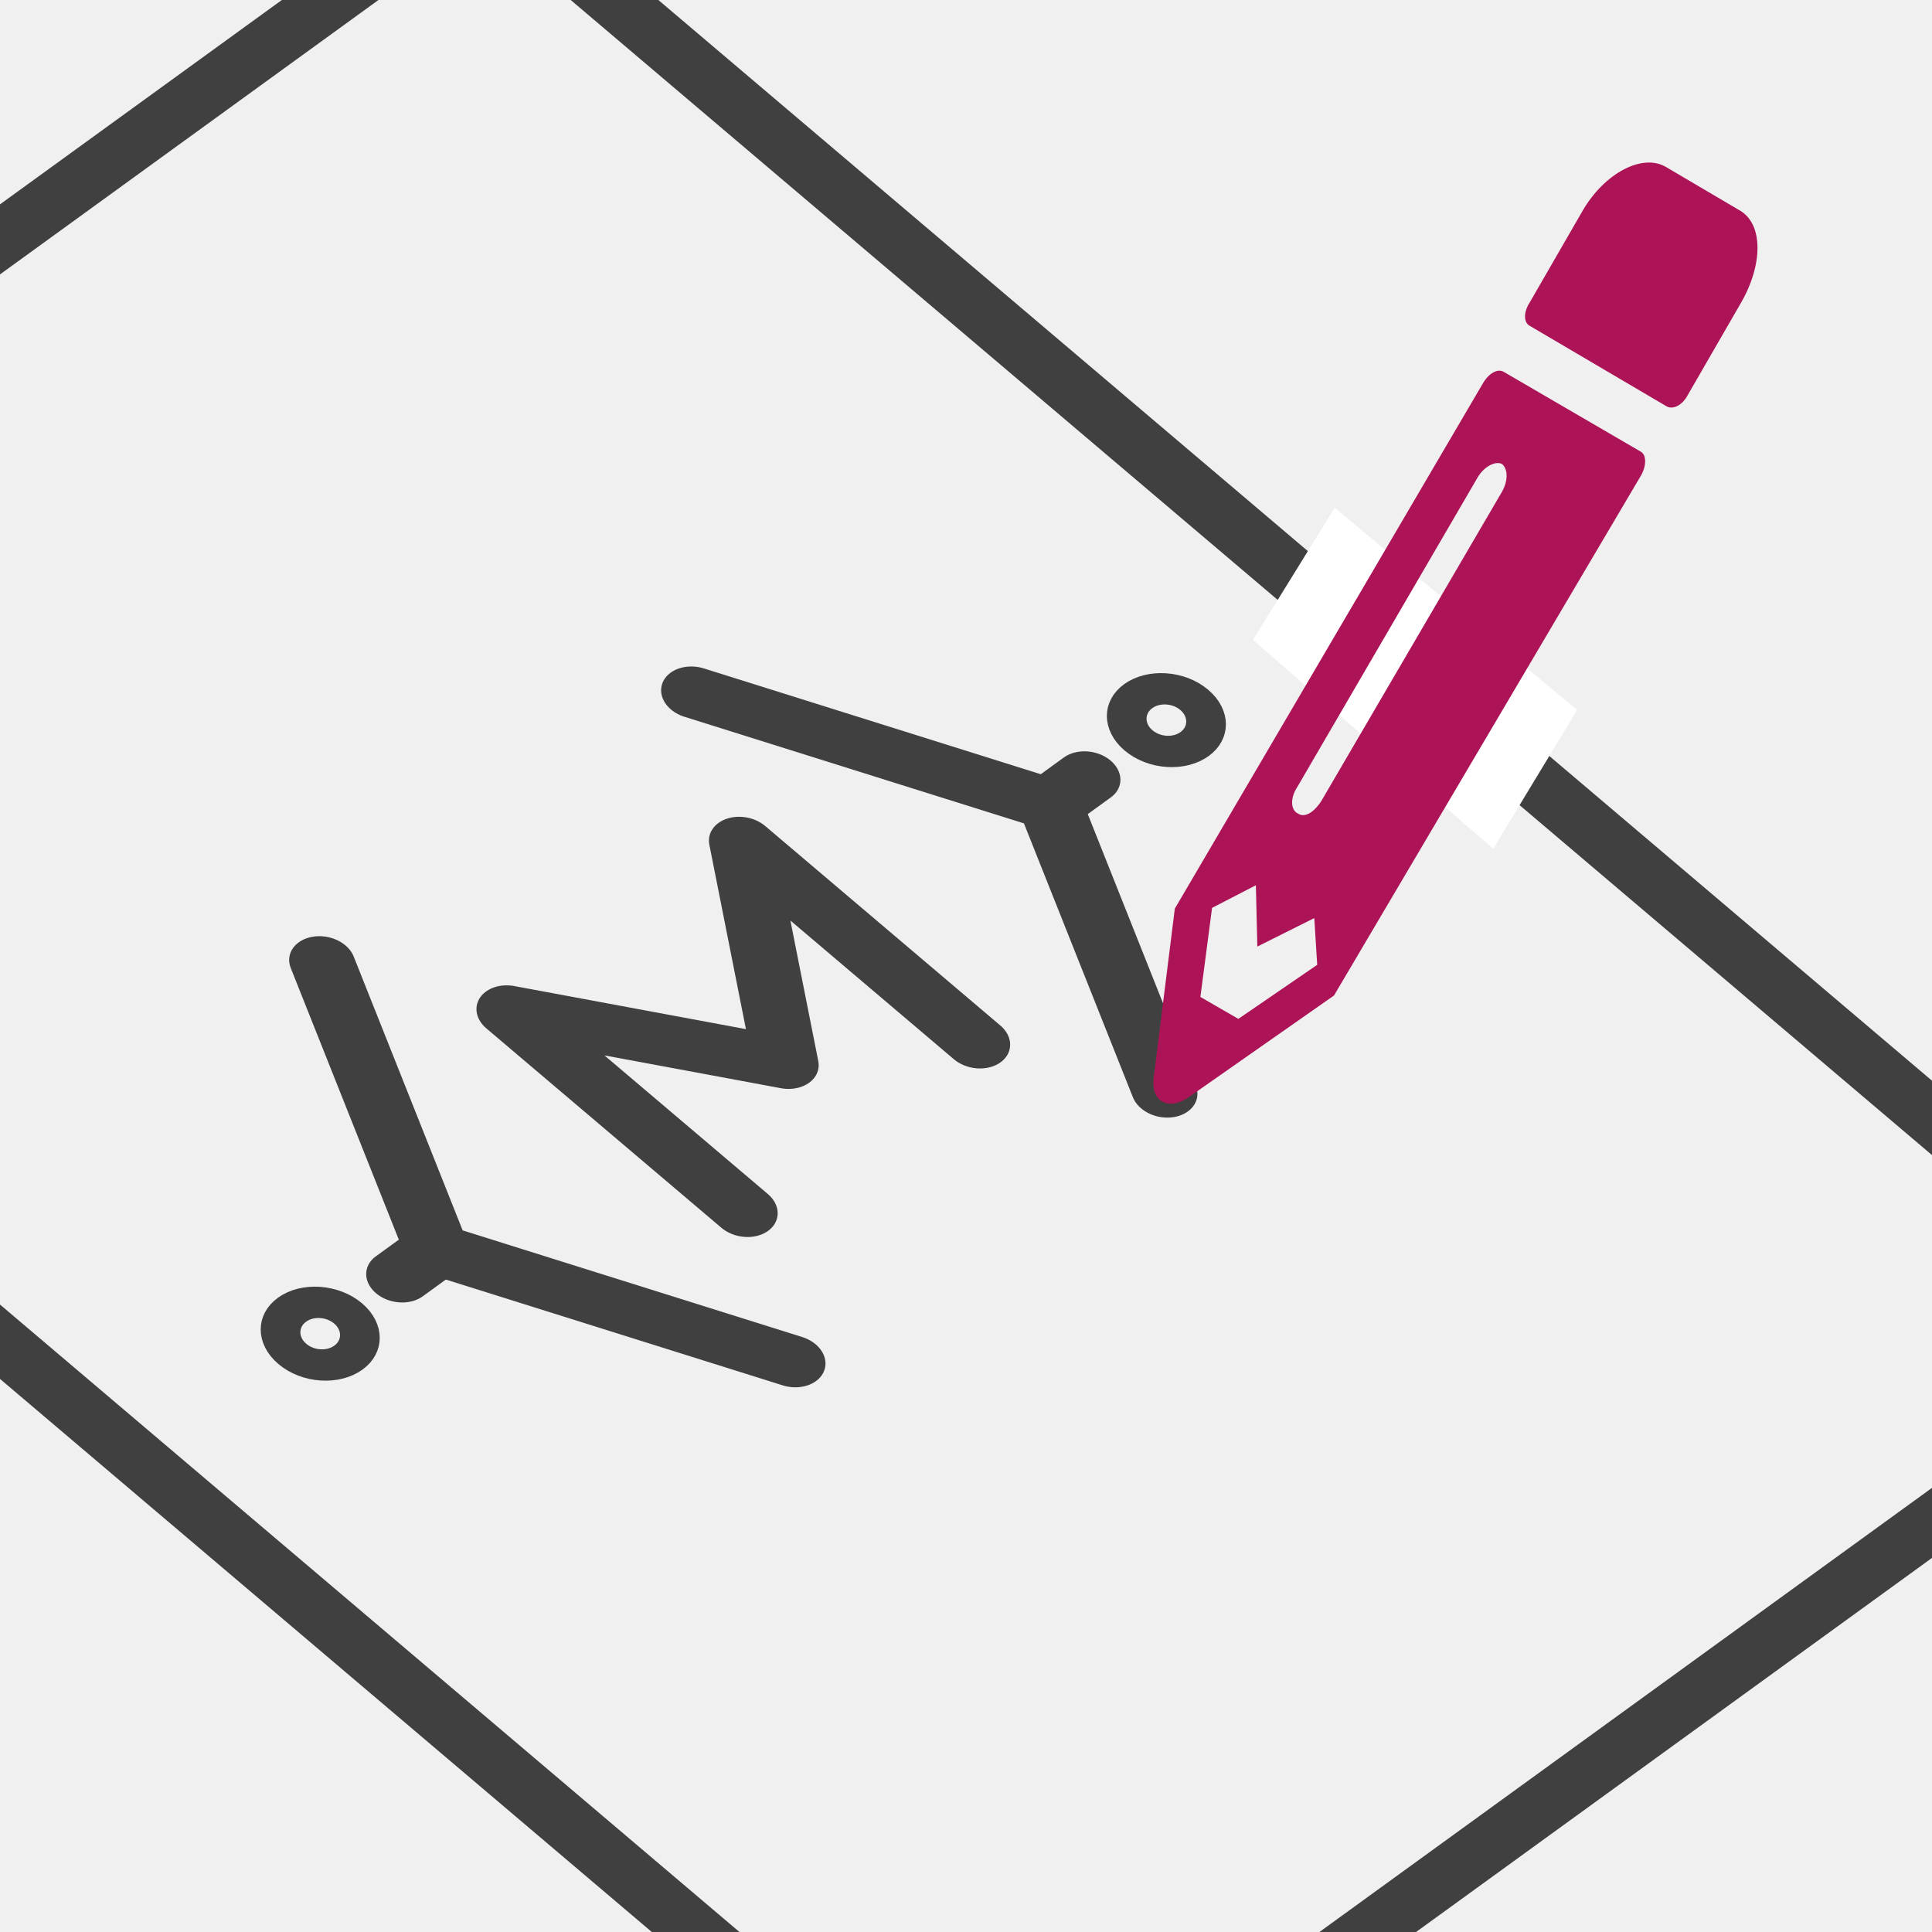
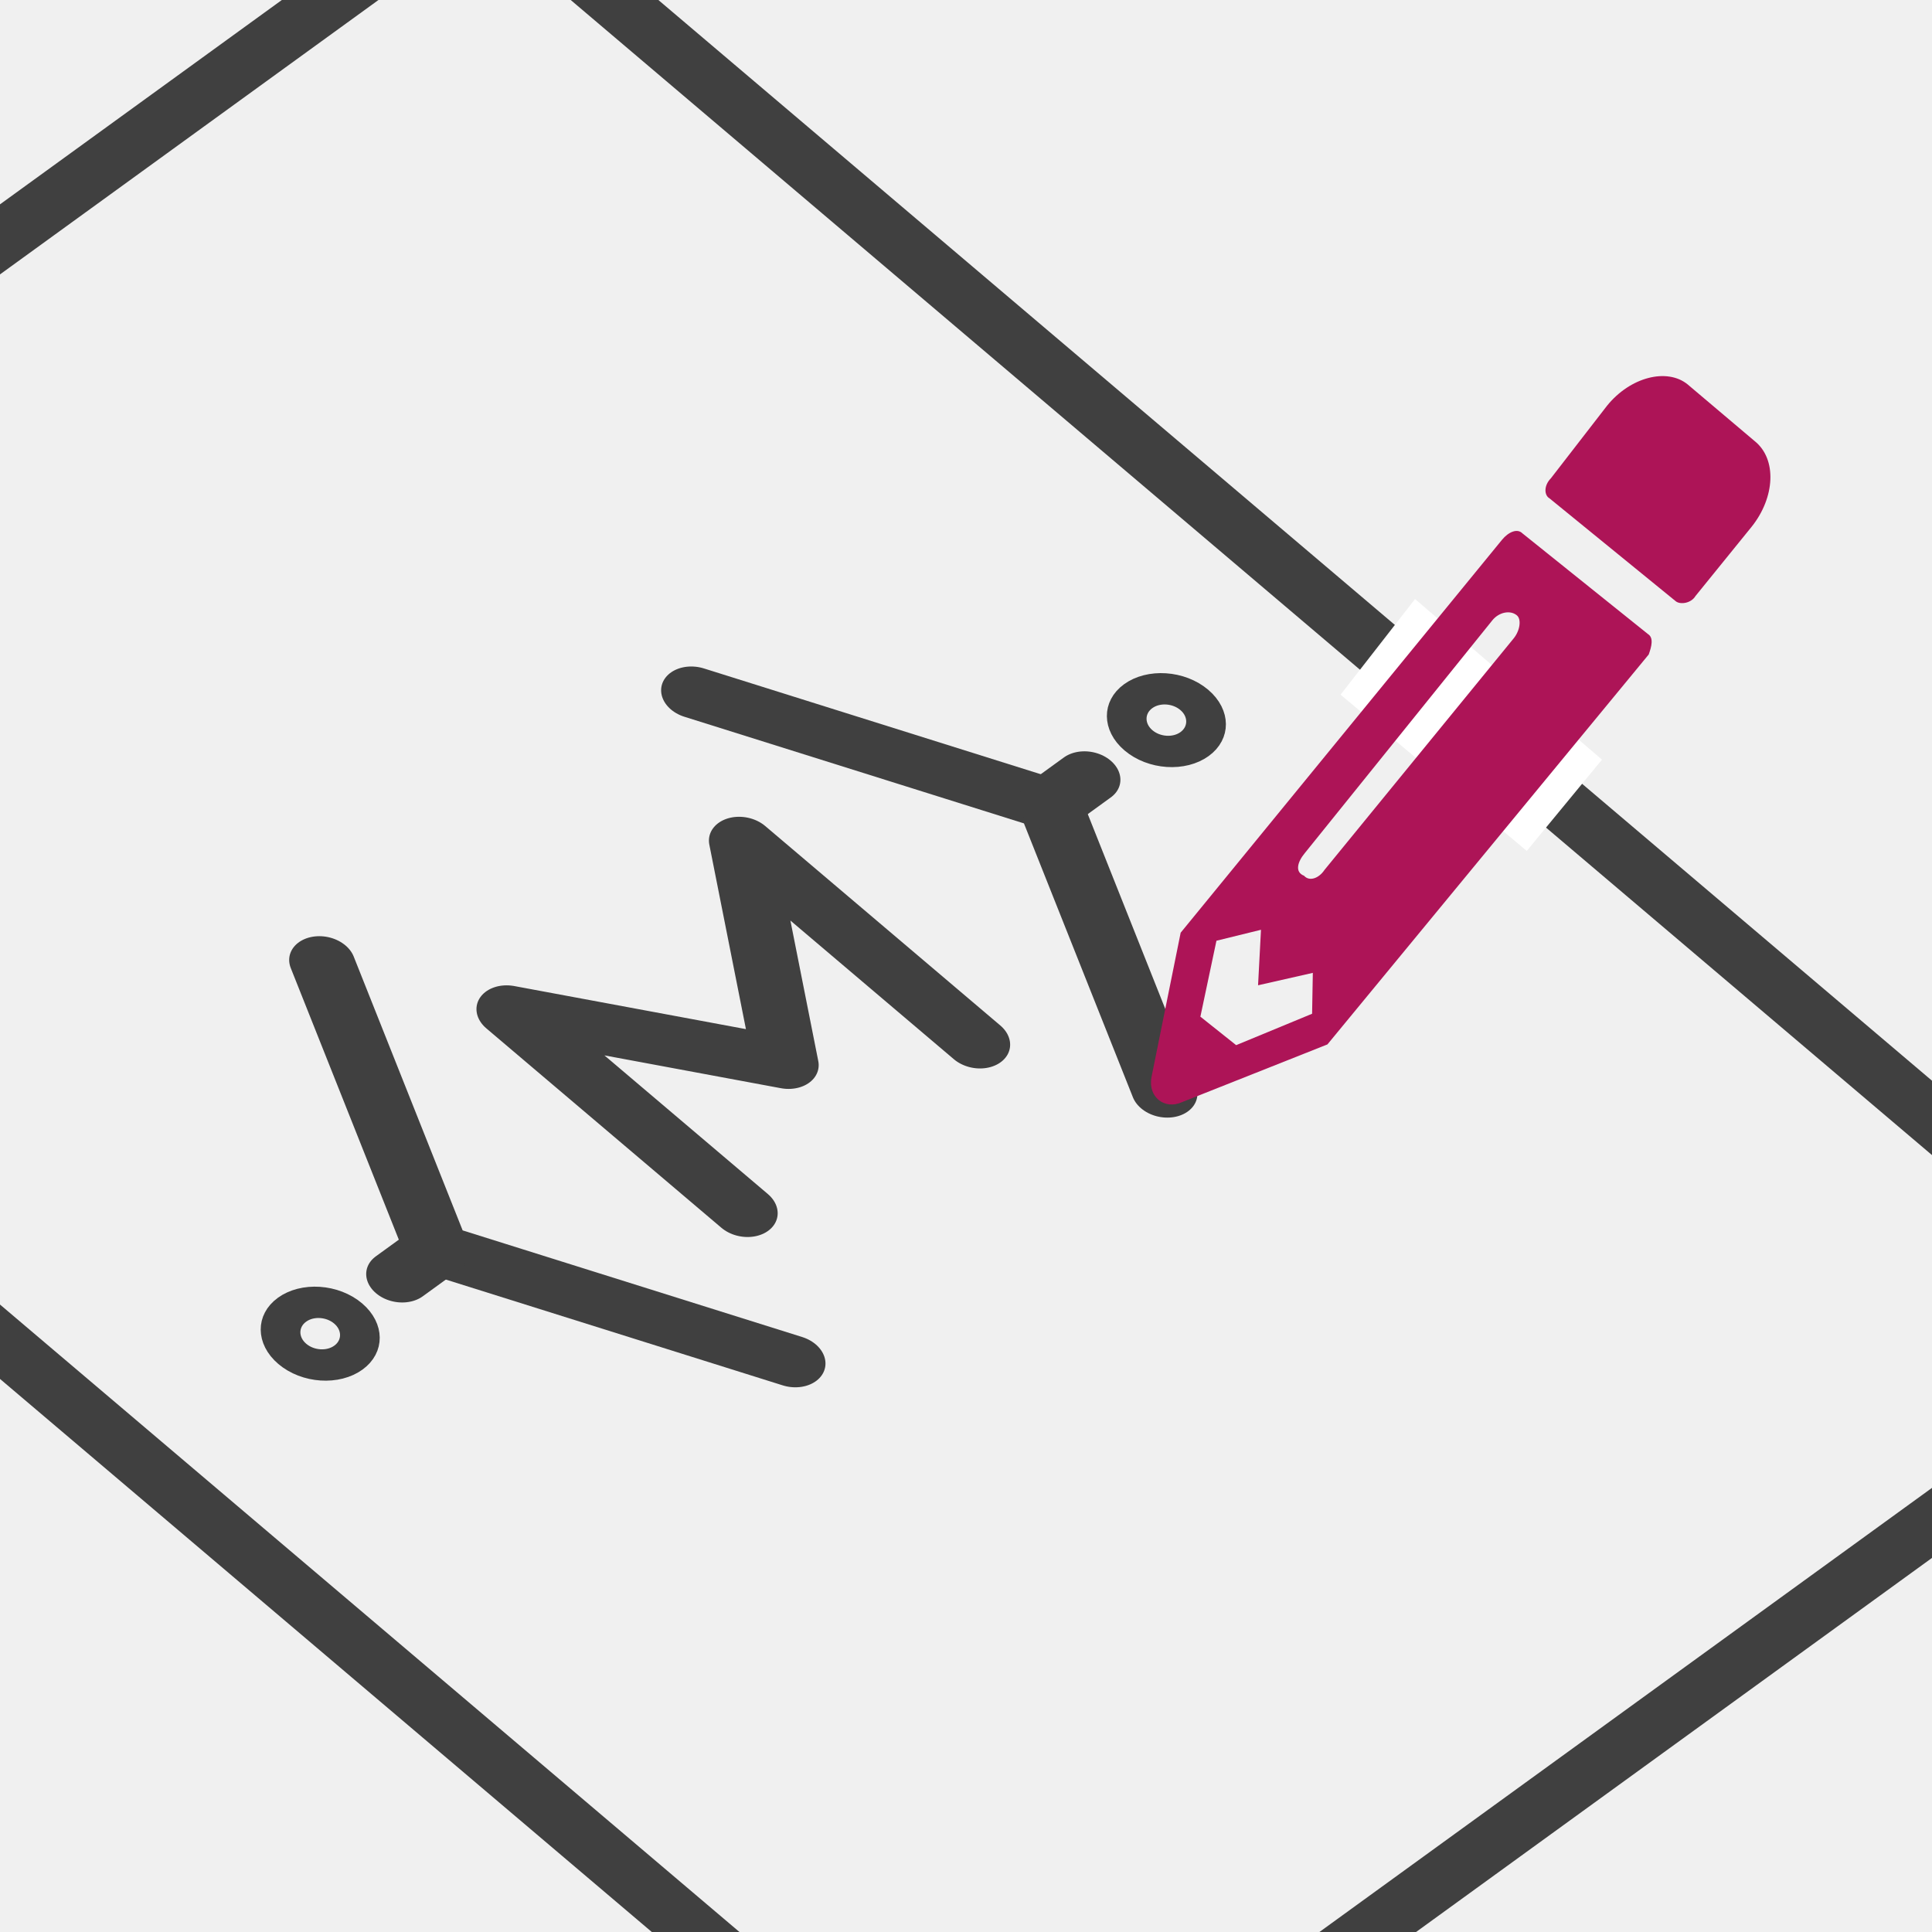
<svg xmlns="http://www.w3.org/2000/svg" width="1000" height="1000" viewBox="0 0 264.6 264.6" version="1.1" id="svg8">
  <defs id="defs2" />
  <g id="layer1" transform="translate(0,-32.56)">
    <g id="g1401" transform="matrix(0.1415,-0.1026,0.1431,0.1214,101.8,173.2)" style="stroke:#404040;stroke-opacity:1">
      <g id="g1382" transform="scale(0.9)" style="stroke:#404040;stroke-opacity:1">
        <path id="path1368" d="M -125,125 V -125 L 0,45 125,-125 V 125" class="letter" style="fill:none;stroke:#404040;stroke-width:50;stroke-linecap:round;stroke-linejoin:round;stroke-opacity:1" />
        <path id="path1370" d="M -200,-250 -330,0 -200,250" class="bracket" style="fill:none;stroke:#404040;stroke-width:50;stroke-linecap:round;stroke-linejoin:round;stroke-opacity:1" />
        <path id="path1372" d="M 200,250 330,0 200,-250" class="bracket" style="fill:none;stroke:#404040;stroke-width:50;stroke-linecap:round;stroke-linejoin:round;stroke-opacity:1" />
        <path id="path1374" d="M -330,0 H -370" class="line" style="fill:none;stroke:#404040;stroke-width:50;stroke-linecap:round;stroke-opacity:1" />
        <path id="path1376" d="M 330,0 H 370" class="line" style="fill:none;stroke:#404040;stroke-width:50;stroke-linecap:round;stroke-opacity:1" />
        <circle id="circle1378" r="30" cy="0" cx="-455" class="circle" style="fill:none;stroke:#404040;stroke-width:30;stroke-opacity:1" />
        <circle id="circle1380" r="30" cy="0" cx="455" class="circle" style="fill:none;stroke:#404040;stroke-width:30;stroke-opacity:1" />
      </g>
    </g>
    <rect style="opacity:1;fill:none;fill-opacity:1;stroke:#404040;stroke-width:7.997;stroke-miterlimit:4;stroke-dasharray:none;stroke-opacity:1" id="rect1433" width="200.3" height="306.4" x="-169.8" y="54.46" rx="0.113" ry="0.112" transform="matrix(0.8096,-0.587,0.7625,0.647,0,0)" />
-     <path style="fill:#ffffff;fill-opacity:1;stroke:none;stroke-width:0.094px;stroke-linecap:butt;stroke-linejoin:miter;stroke-opacity:1" d="M 182.8,102.1 171.6,120.2 204.5,148.8 216,129.8 Z" id="path1635" />
-     <path id="path1449" d="M 238.4,74.1 231.1,86.75 C 230.4,88.03 229.2,88.67 228.3,88.24 L 209.5,77.18 C 208.7,76.76 208.6,75.38 209.5,73.99 L 216.8,61.34 C 219.8,56.24 224.9,53.58 228.1,55.39 L 238.2,61.34 C 241.5,63.15 241.5,68.78 238.4,74.1 Z M 203.1,85.05 160.9,157 158,180.2 C 157.6,183.4 160,184.7 162.7,182.9 L 182.7,168.9 224.8,97.59 C 225.5,96.31 225.5,94.83 224.7,94.41 L 205.9,83.46 C 205.1,83.03 203.9,83.67 203.1,85.05 Z M 177.8,144 C 176.7,143.5 176.7,141.8 177.7,140.3 L 202.4,97.9 C 203.3,96.42 204.8,95.67 205.7,96.1 206.5,96.74 206.6,98.33 205.7,99.92 L 181,142.2 C 180,143.8 178.7,144.6 177.8,144 Z M 172.2,162.2 180,158.3 180.4,164.7 169.6,172.1 164.4,169.1 166,156.9 172,153.8 Z" style="fill:#ad1457;fill-opacity:1;stroke-width:0.177" />
+     <path style="fill:#ffffff;fill-opacity:1;stroke:none;stroke-width:0.265px;stroke-linecap:butt;stroke-linejoin:miter;stroke-opacity:1" d="M 183.6,127.7 193.8,114.6 219.4,136.6 209.1,149.1 Z" id="path887" />
+     <path id="path1449" d="M 239.9,104.7 232.2,114.2 C 231.6,115.2 230.1,115.4 229.5,114.9 L 212.2,100.8 C 211.5,100.4 211.4,99.09 212.4,98.07 L 220.1,88.12 C 223.3,84.17 228.3,82.94 231.1,85.18 L 240.3,92.96 C 243.4,95.43 243.1,100.7 239.9,104.7 Z M 205.7,106.5 161.7,160.3 157.7,180.1 C 157.2,182.8 159.5,184.6 161.9,183.5 L 181.8,175.6 225.8,122.2 C 226.2,121.1 226.5,119.9 225.7,119.4 L 208.5,105.6 C 207.8,104.9 206.6,105.4 205.7,106.5 Z M 178.6,152.5 C 177.3,152 177.7,150.6 178.7,149.4 L 204.4,117.5 C 205.3,116.4 206.8,116.1 207.7,116.8 208.4,117.3 208.2,118.9 207.3,120 L 181.4,151.7 C 180.6,152.9 179.3,153.3 178.6,152.5 Z M 172.3,167.5 179.8,165.8 179.7,171.4 169.3,175.7 164.4,171.8 166.6,161.4 172.7,159.9 Z" style="fill:#ad1457;fill-opacity:1;stroke-width:0.163" />
  </g>
</svg>
